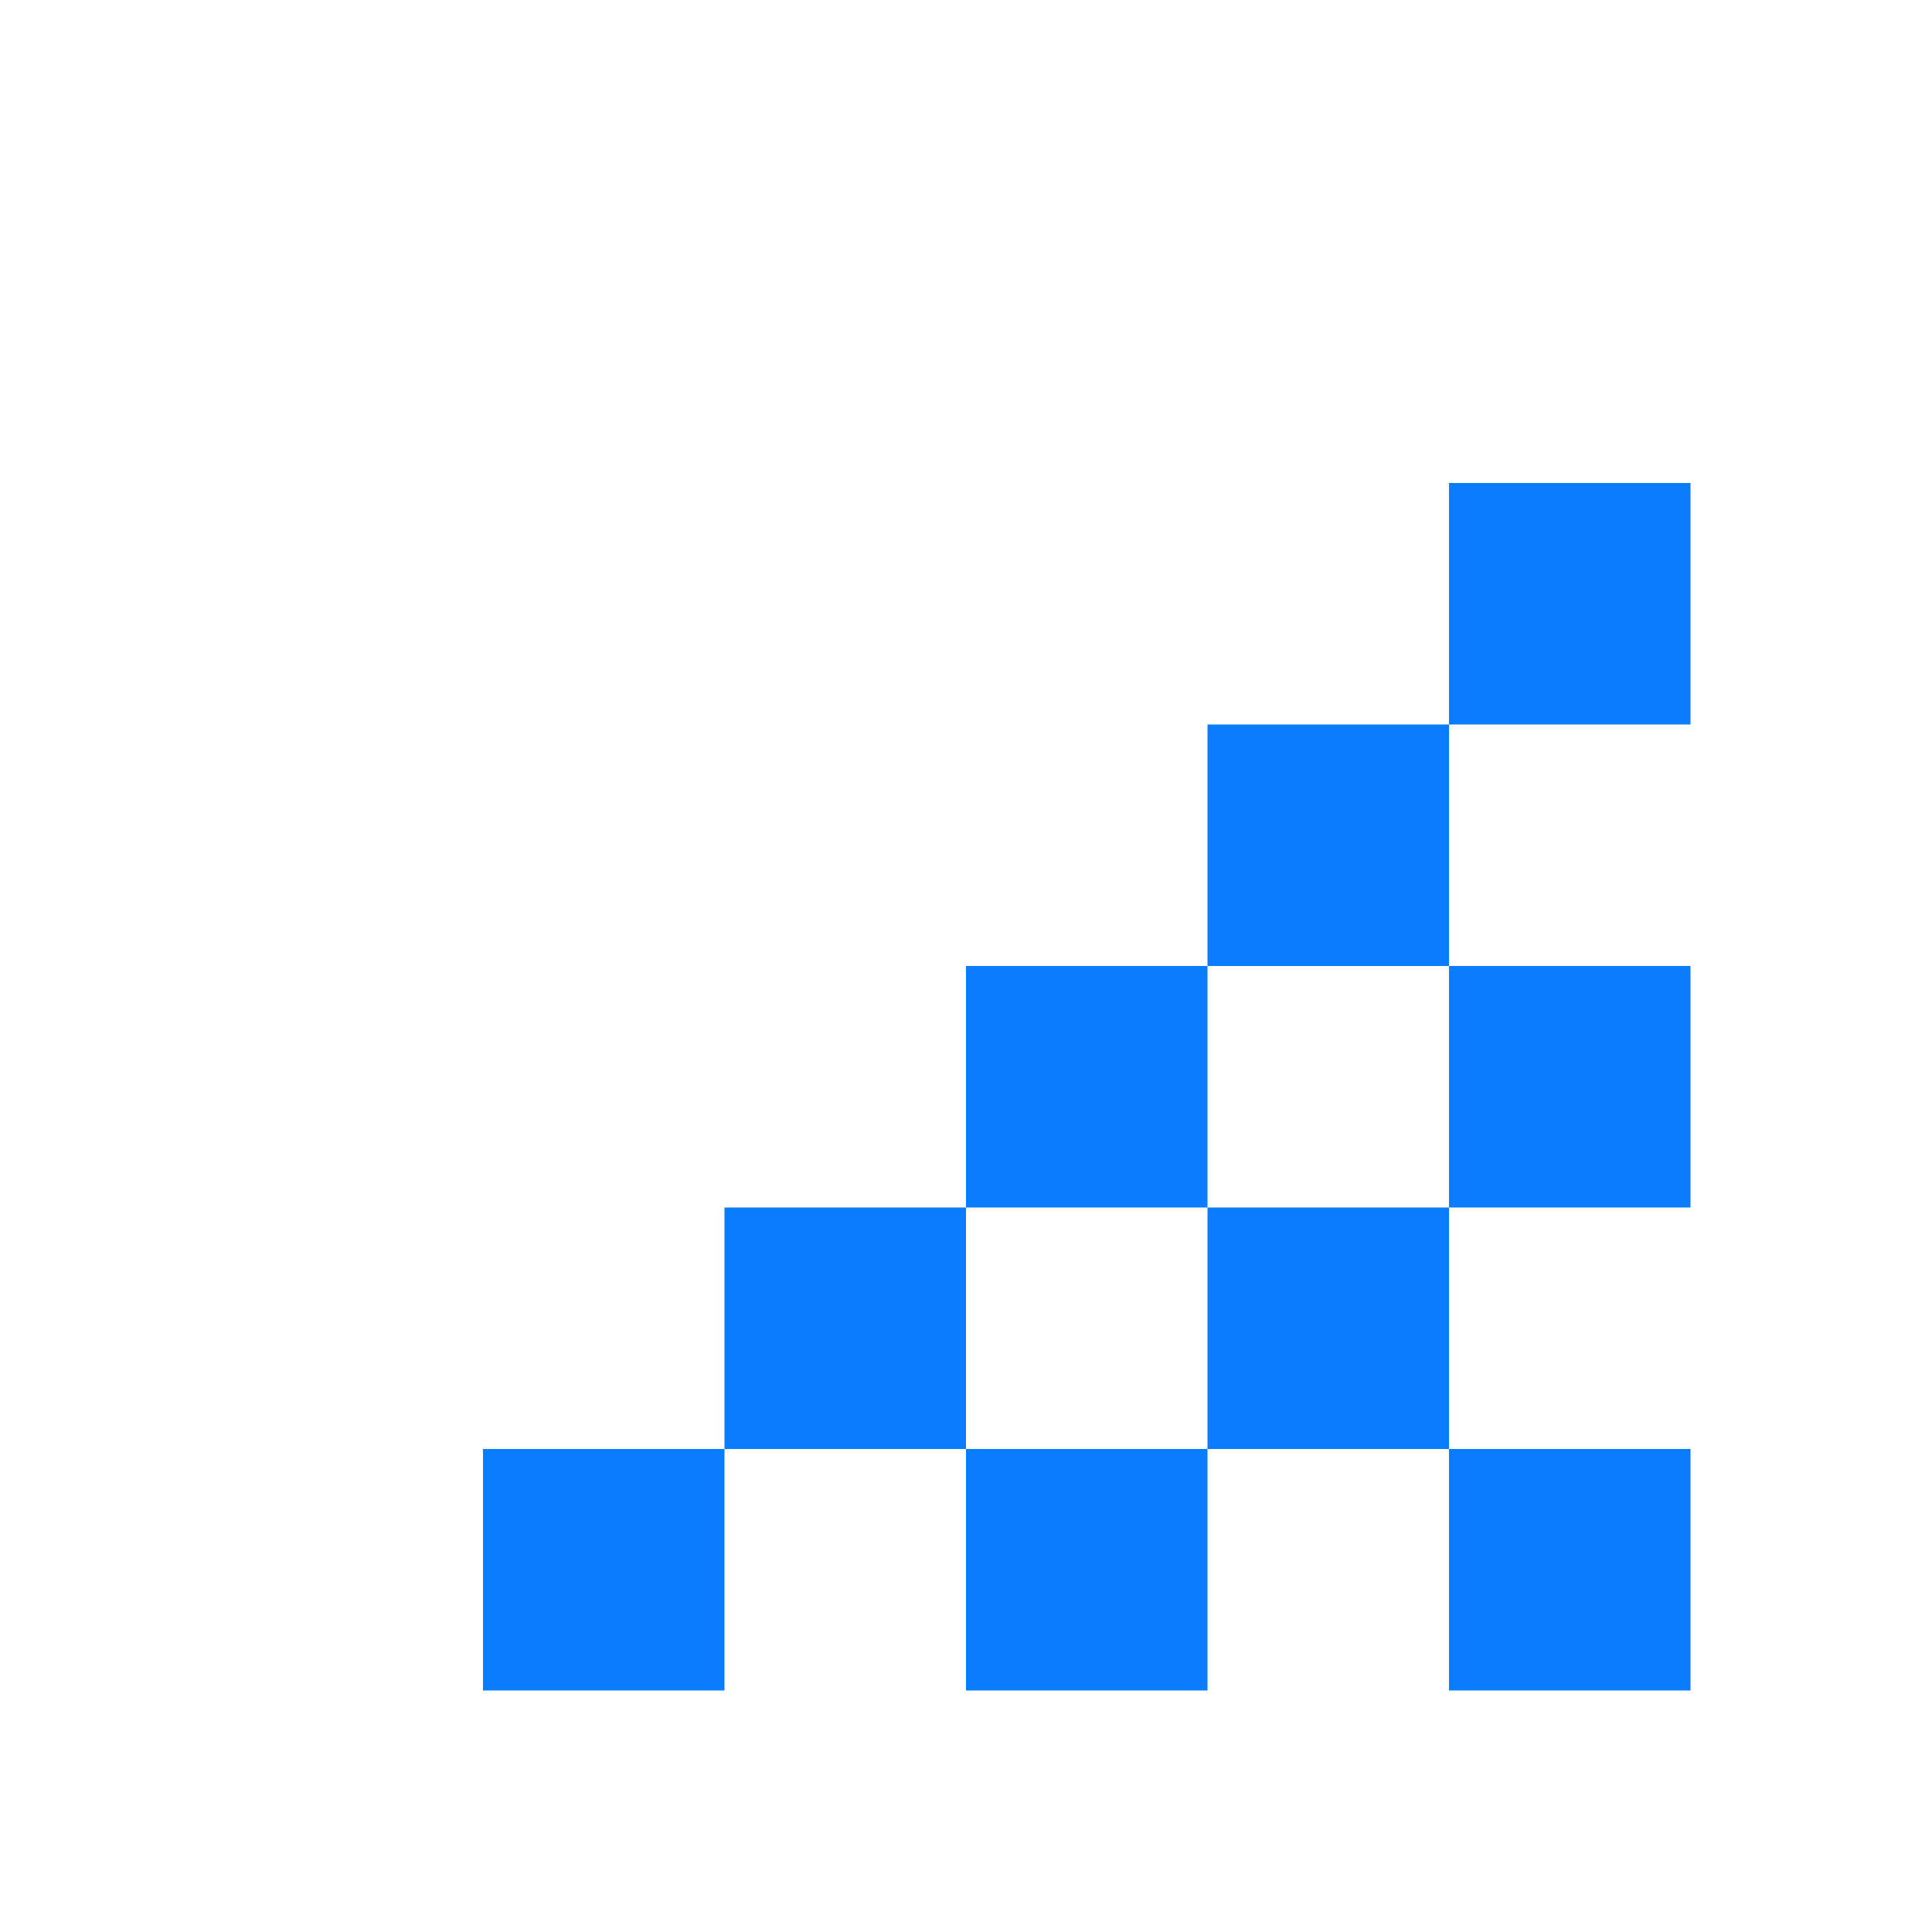
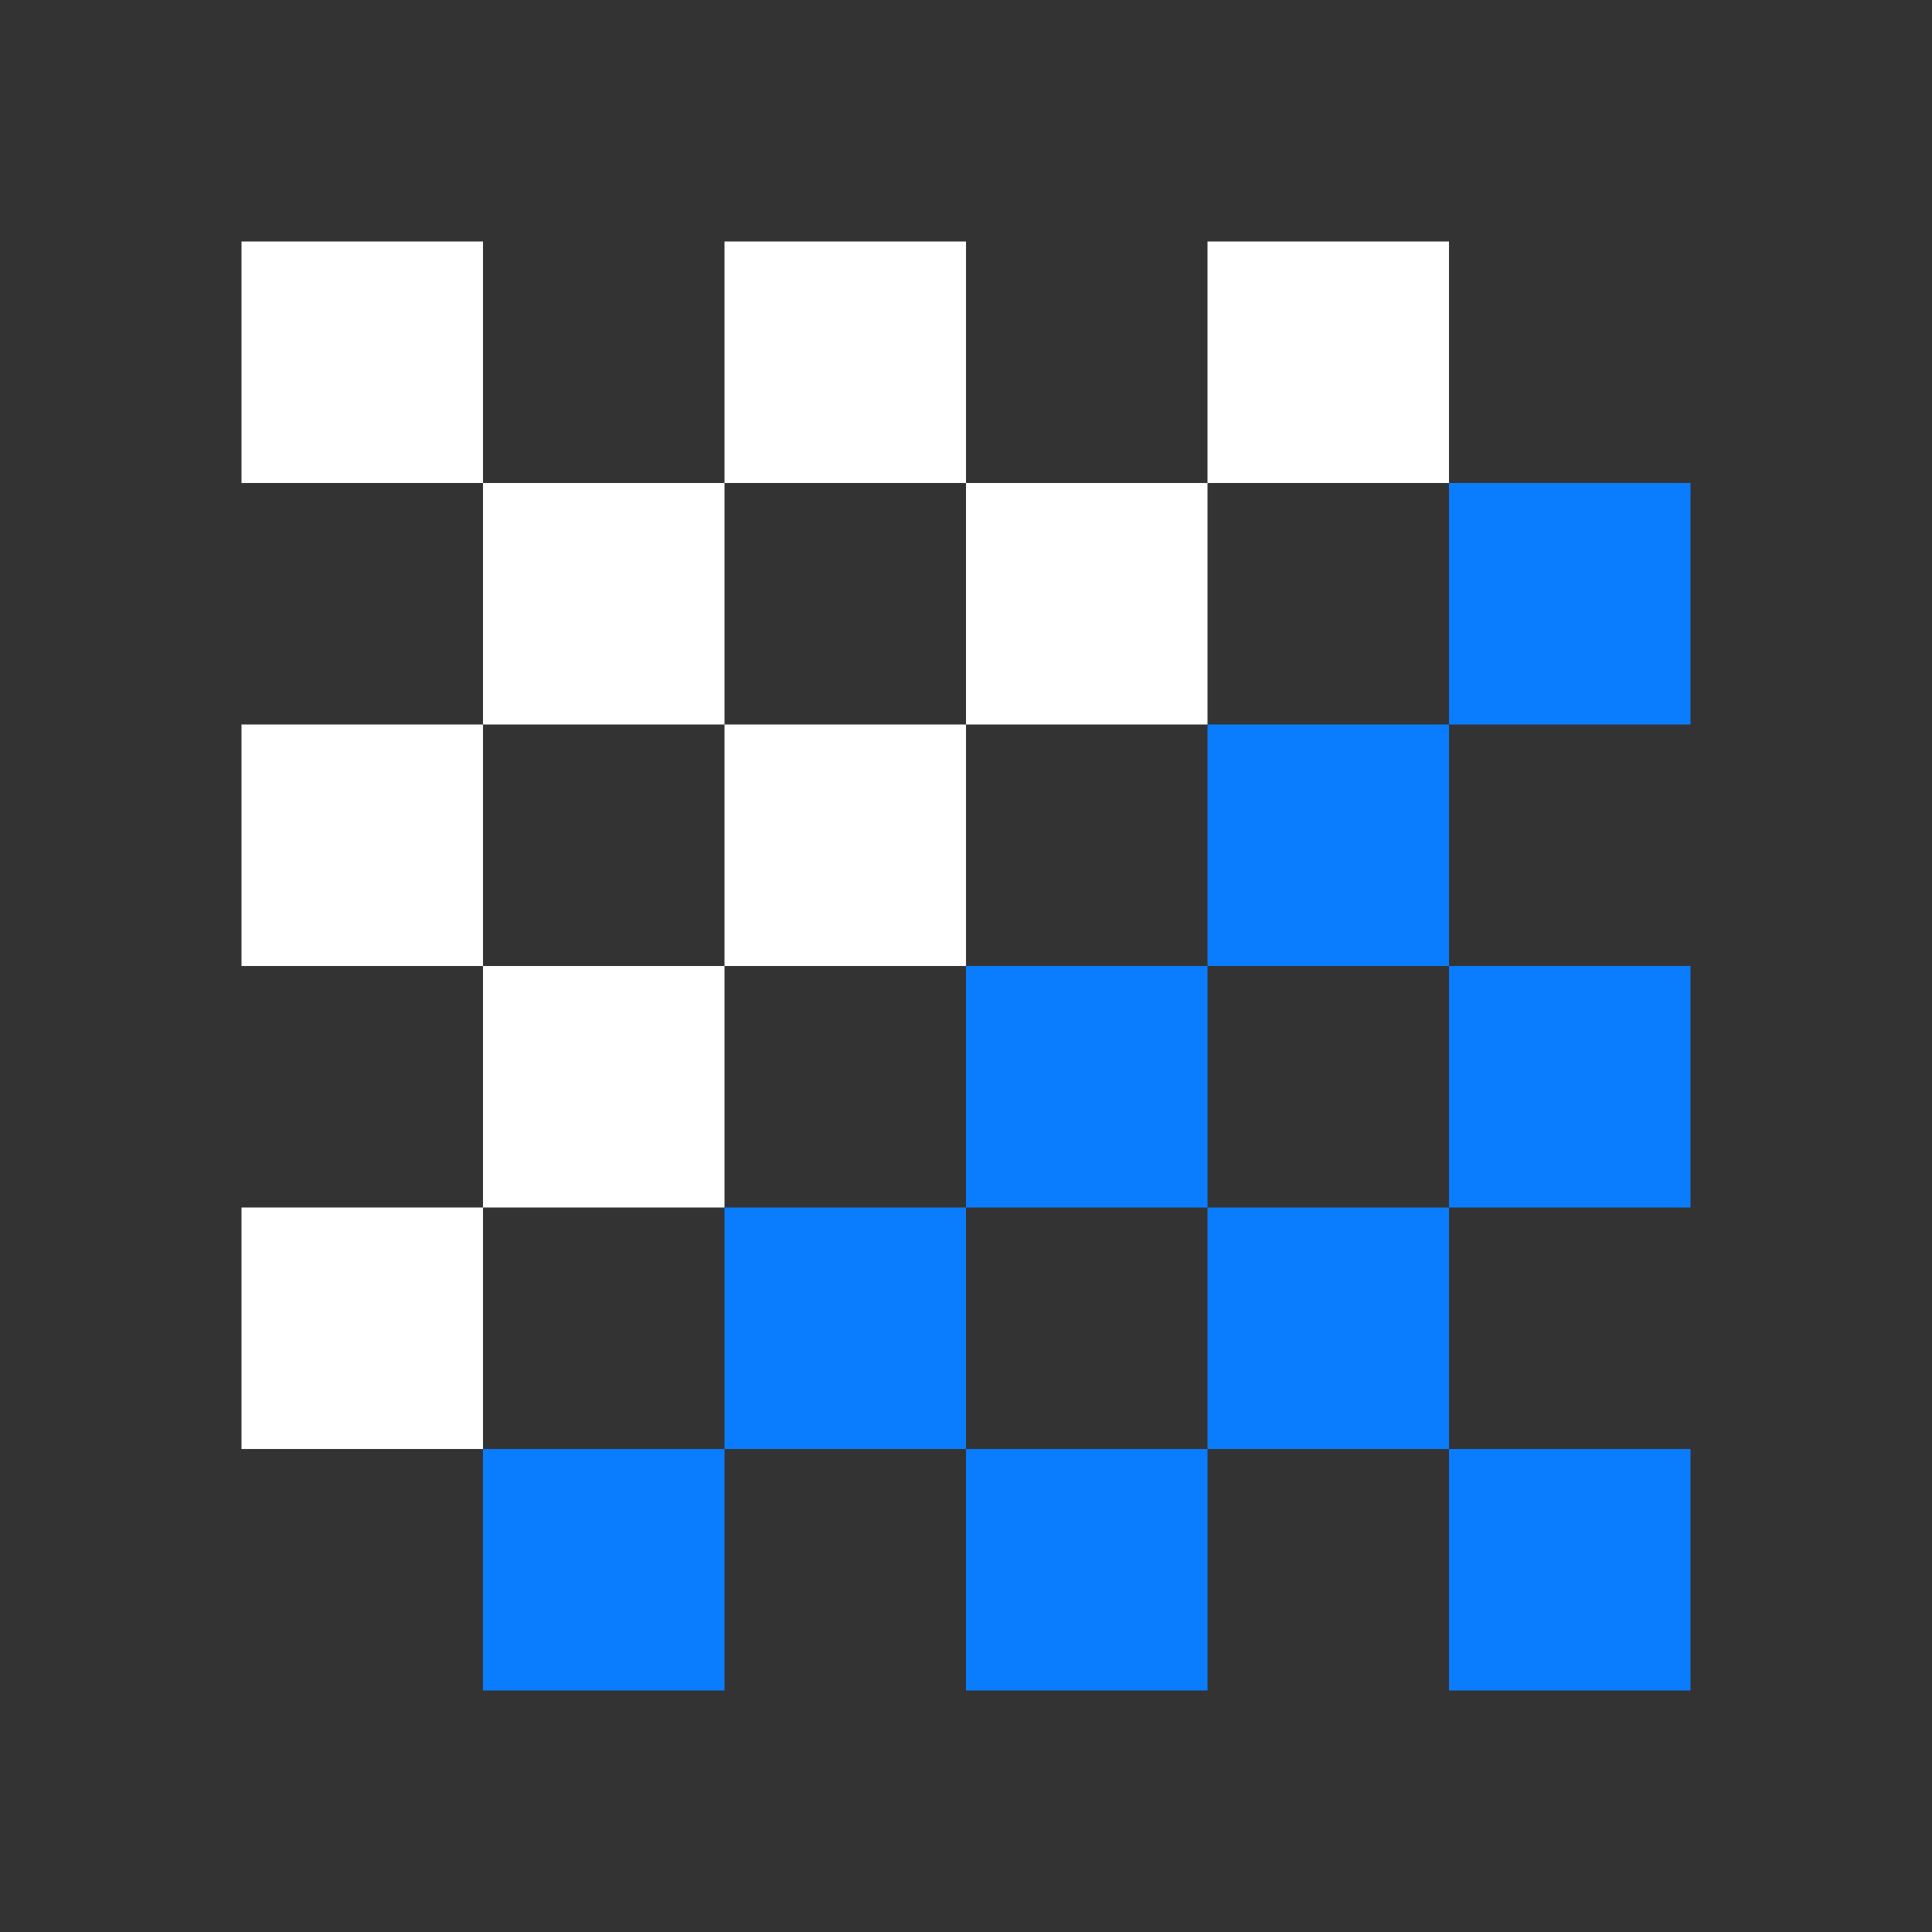
<svg xmlns="http://www.w3.org/2000/svg" width="16" height="16" viewBox="0 0 16 16" fill="none">
  <g clip-path="url(#fi-colour-swmm-subcatch-svg-clip0_1_2651)">
    <rect width="16" height="16" fill="white" />
+     <rect width="16" height="16" fill="#333333" />
    <rect x="12" y="12" width="2" height="2" fill="#0A7DFF" />
    <rect x="2" y="2" width="2" height="2" fill="white" />
    <rect x="2" y="6" width="2" height="2" fill="white" />
    <rect x="8" y="12" width="2" height="2" fill="#0A7DFF" />
    <rect x="2" y="10" width="2" height="2" fill="white" />
    <rect x="4" y="12" width="2" height="2" fill="#0A7DFF" />
    <rect x="4" y="4" width="2" height="2" fill="white" />
    <rect x="10" y="10" width="2" height="2" fill="#0A7DFF" />
    <rect x="4" y="8" width="2" height="2" fill="white" />
    <rect x="6" y="10" width="2" height="2" fill="#0A7DFF" />
    <rect x="6" y="2" width="2" height="2" fill="white" />
    <rect x="12" y="8" width="2" height="2" fill="#0A7DFF" />
    <rect x="6" y="6" width="2" height="2" fill="white" />
    <rect x="8" y="8" width="2" height="2" fill="#0A7DFF" />
    <rect x="8" y="4" width="2" height="2" fill="white" />
    <rect x="10" y="6" width="2" height="2" fill="#0A7DFF" />
    <rect x="10" y="2" width="2" height="2" fill="white" />
    <rect x="12" y="4" width="2" height="2" fill="#0A7DFF" />
  </g>
  <defs>
    <clipPath id="fi-colour-swmm-subcatch-svg-clip0_1_2651">
      <rect width="16" height="16" fill="white" />
    </clipPath>
  </defs>
</svg>
